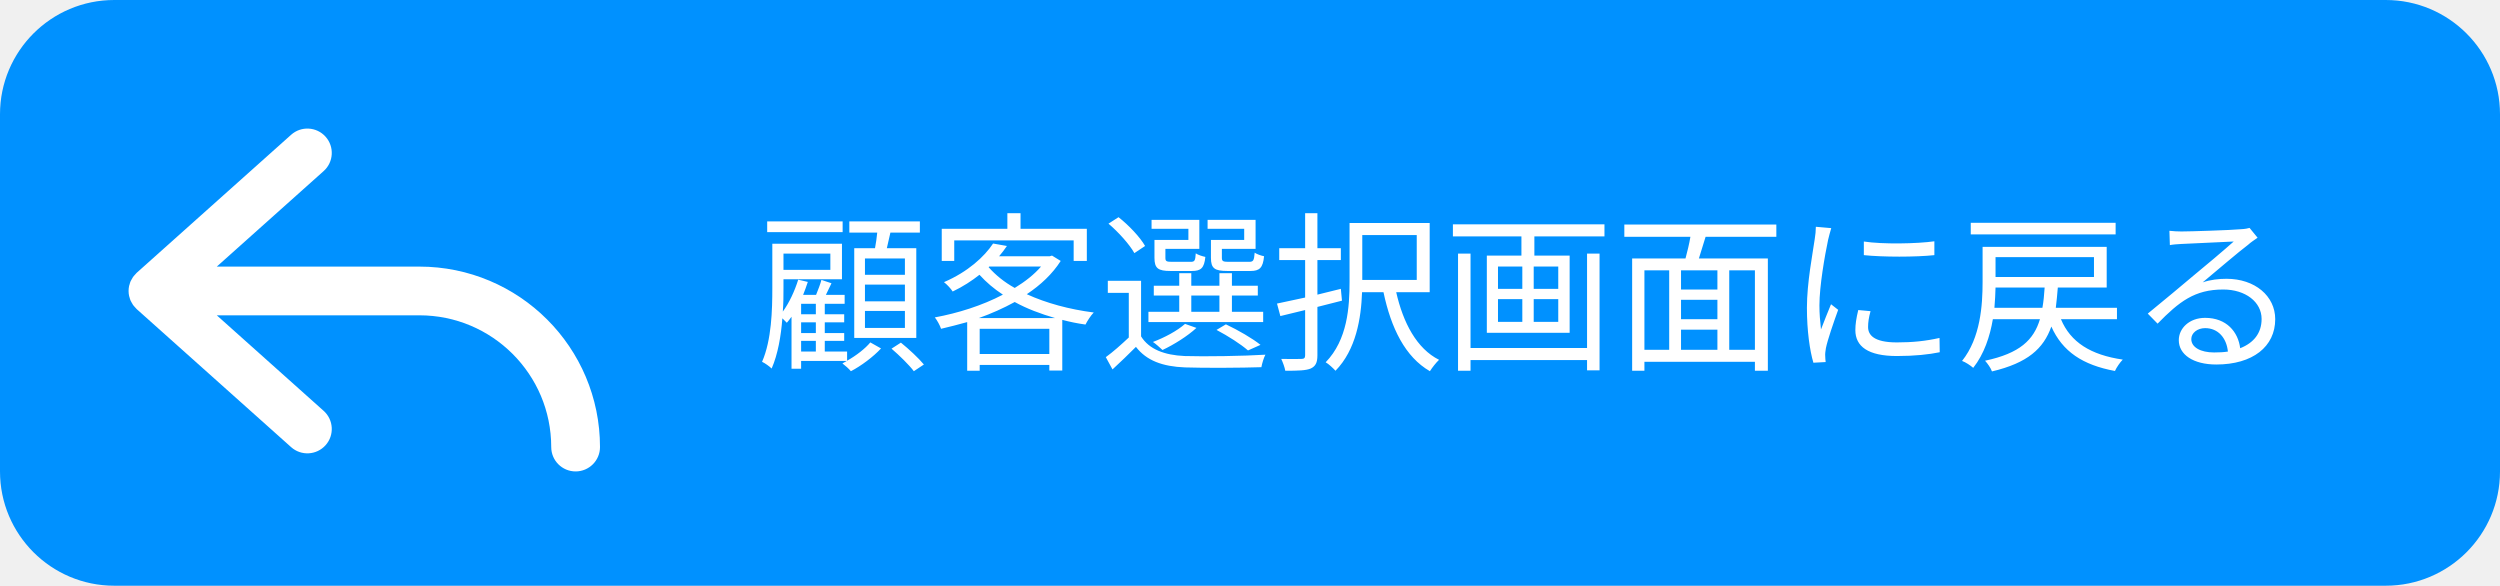
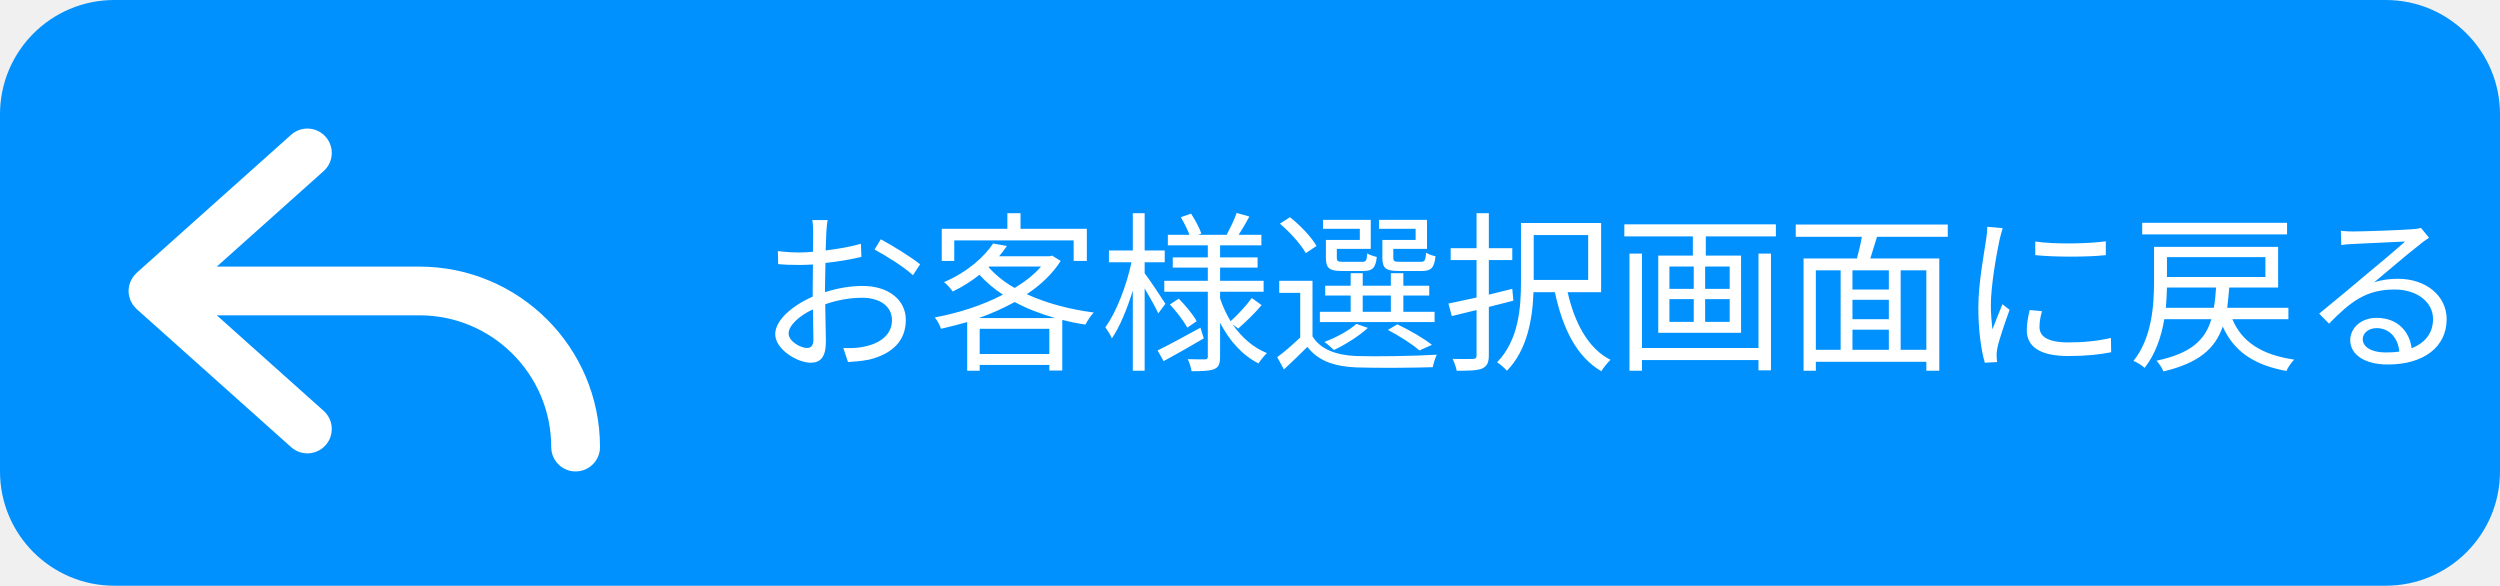
<svg xmlns="http://www.w3.org/2000/svg" width="175px" height="41px" viewBox="0 0 175 41" version="1.1">
  <g id="営業側画面（営業員）" stroke="none" stroke-width="1" fill="none" fill-rule="evenodd">
    <g id="モード選択画面-WA01010400" transform="translate(-1105, -180)">
      <g id="Group-7" transform="translate(1105, 180)">
        <g id="Group-6">
          <g id="Group-5" fill="#0091FF">
            <rect id="Rectangle" x="0" y="0" width="175" height="41" rx="8" />
          </g>
          <g id="Group-4" transform="translate(53, 14)" fill="#FFFFFF" font-family="HiraginoSans-W3, Hiragino Sans" font-size="12" font-weight="300">
-             <text id="顧客選択画面に戻る">
-               <tspan x="0" y="11">顧客選択画面に戻る</tspan>
+             <text id="お客様選択画面に戻る">
+               <tspan x="0" y="11">お客様選択画面に戻る</tspan>
            </text>
          </g>
        </g>
        <g id="返信矢印3" transform="translate(9, 9)" fill="#FFFFFF" fill-rule="nonzero">
          <path d="M29.296,13.362 C27.013,11.079 23.841,9.661 20.354,9.662 L6.175,9.662 L13.656,2.975 C14.358,2.348 14.418,1.27 13.789,0.568 C13.16,-0.134 12.082,-0.193 11.379,0.434 L0.569,10.096 C0.558,10.106 0.55,10.119 0.539,10.129 C0.488,10.177 0.443,10.23 0.398,10.285 C0.369,10.319 0.338,10.352 0.312,10.389 C0.27,10.448 0.237,10.513 0.203,10.577 C0.183,10.615 0.16,10.649 0.143,10.687 C0.109,10.764 0.086,10.847 0.064,10.93 C0.056,10.959 0.044,10.985 0.037,11.015 C0.013,11.129 0,11.246 0,11.367 C0,11.488 0.013,11.606 0.038,11.719 C0.044,11.75 0.057,11.778 0.065,11.808 C0.087,11.889 0.11,11.971 0.143,12.047 C0.16,12.086 0.184,12.121 0.204,12.159 C0.238,12.223 0.271,12.286 0.312,12.345 C0.338,12.382 0.369,12.414 0.397,12.448 C0.443,12.503 0.488,12.557 0.54,12.605 C0.551,12.615 0.558,12.628 0.569,12.638 L11.379,22.3 C12.082,22.928 13.16,22.868 13.789,22.166 C14.418,21.465 14.358,20.387 13.655,19.759 L6.175,13.072 L20.354,13.072 C22.909,13.073 25.206,14.102 26.882,15.773 C28.555,17.448 29.585,19.743 29.586,22.295 C29.586,23.236 30.35,24 31.293,24 C32.235,24 33,23.236 33,22.295 C33.001,18.811 31.582,15.643 29.296,13.362 Z" id="Path" />
        </g>
      </g>
    </g>
  </g>
</svg>
